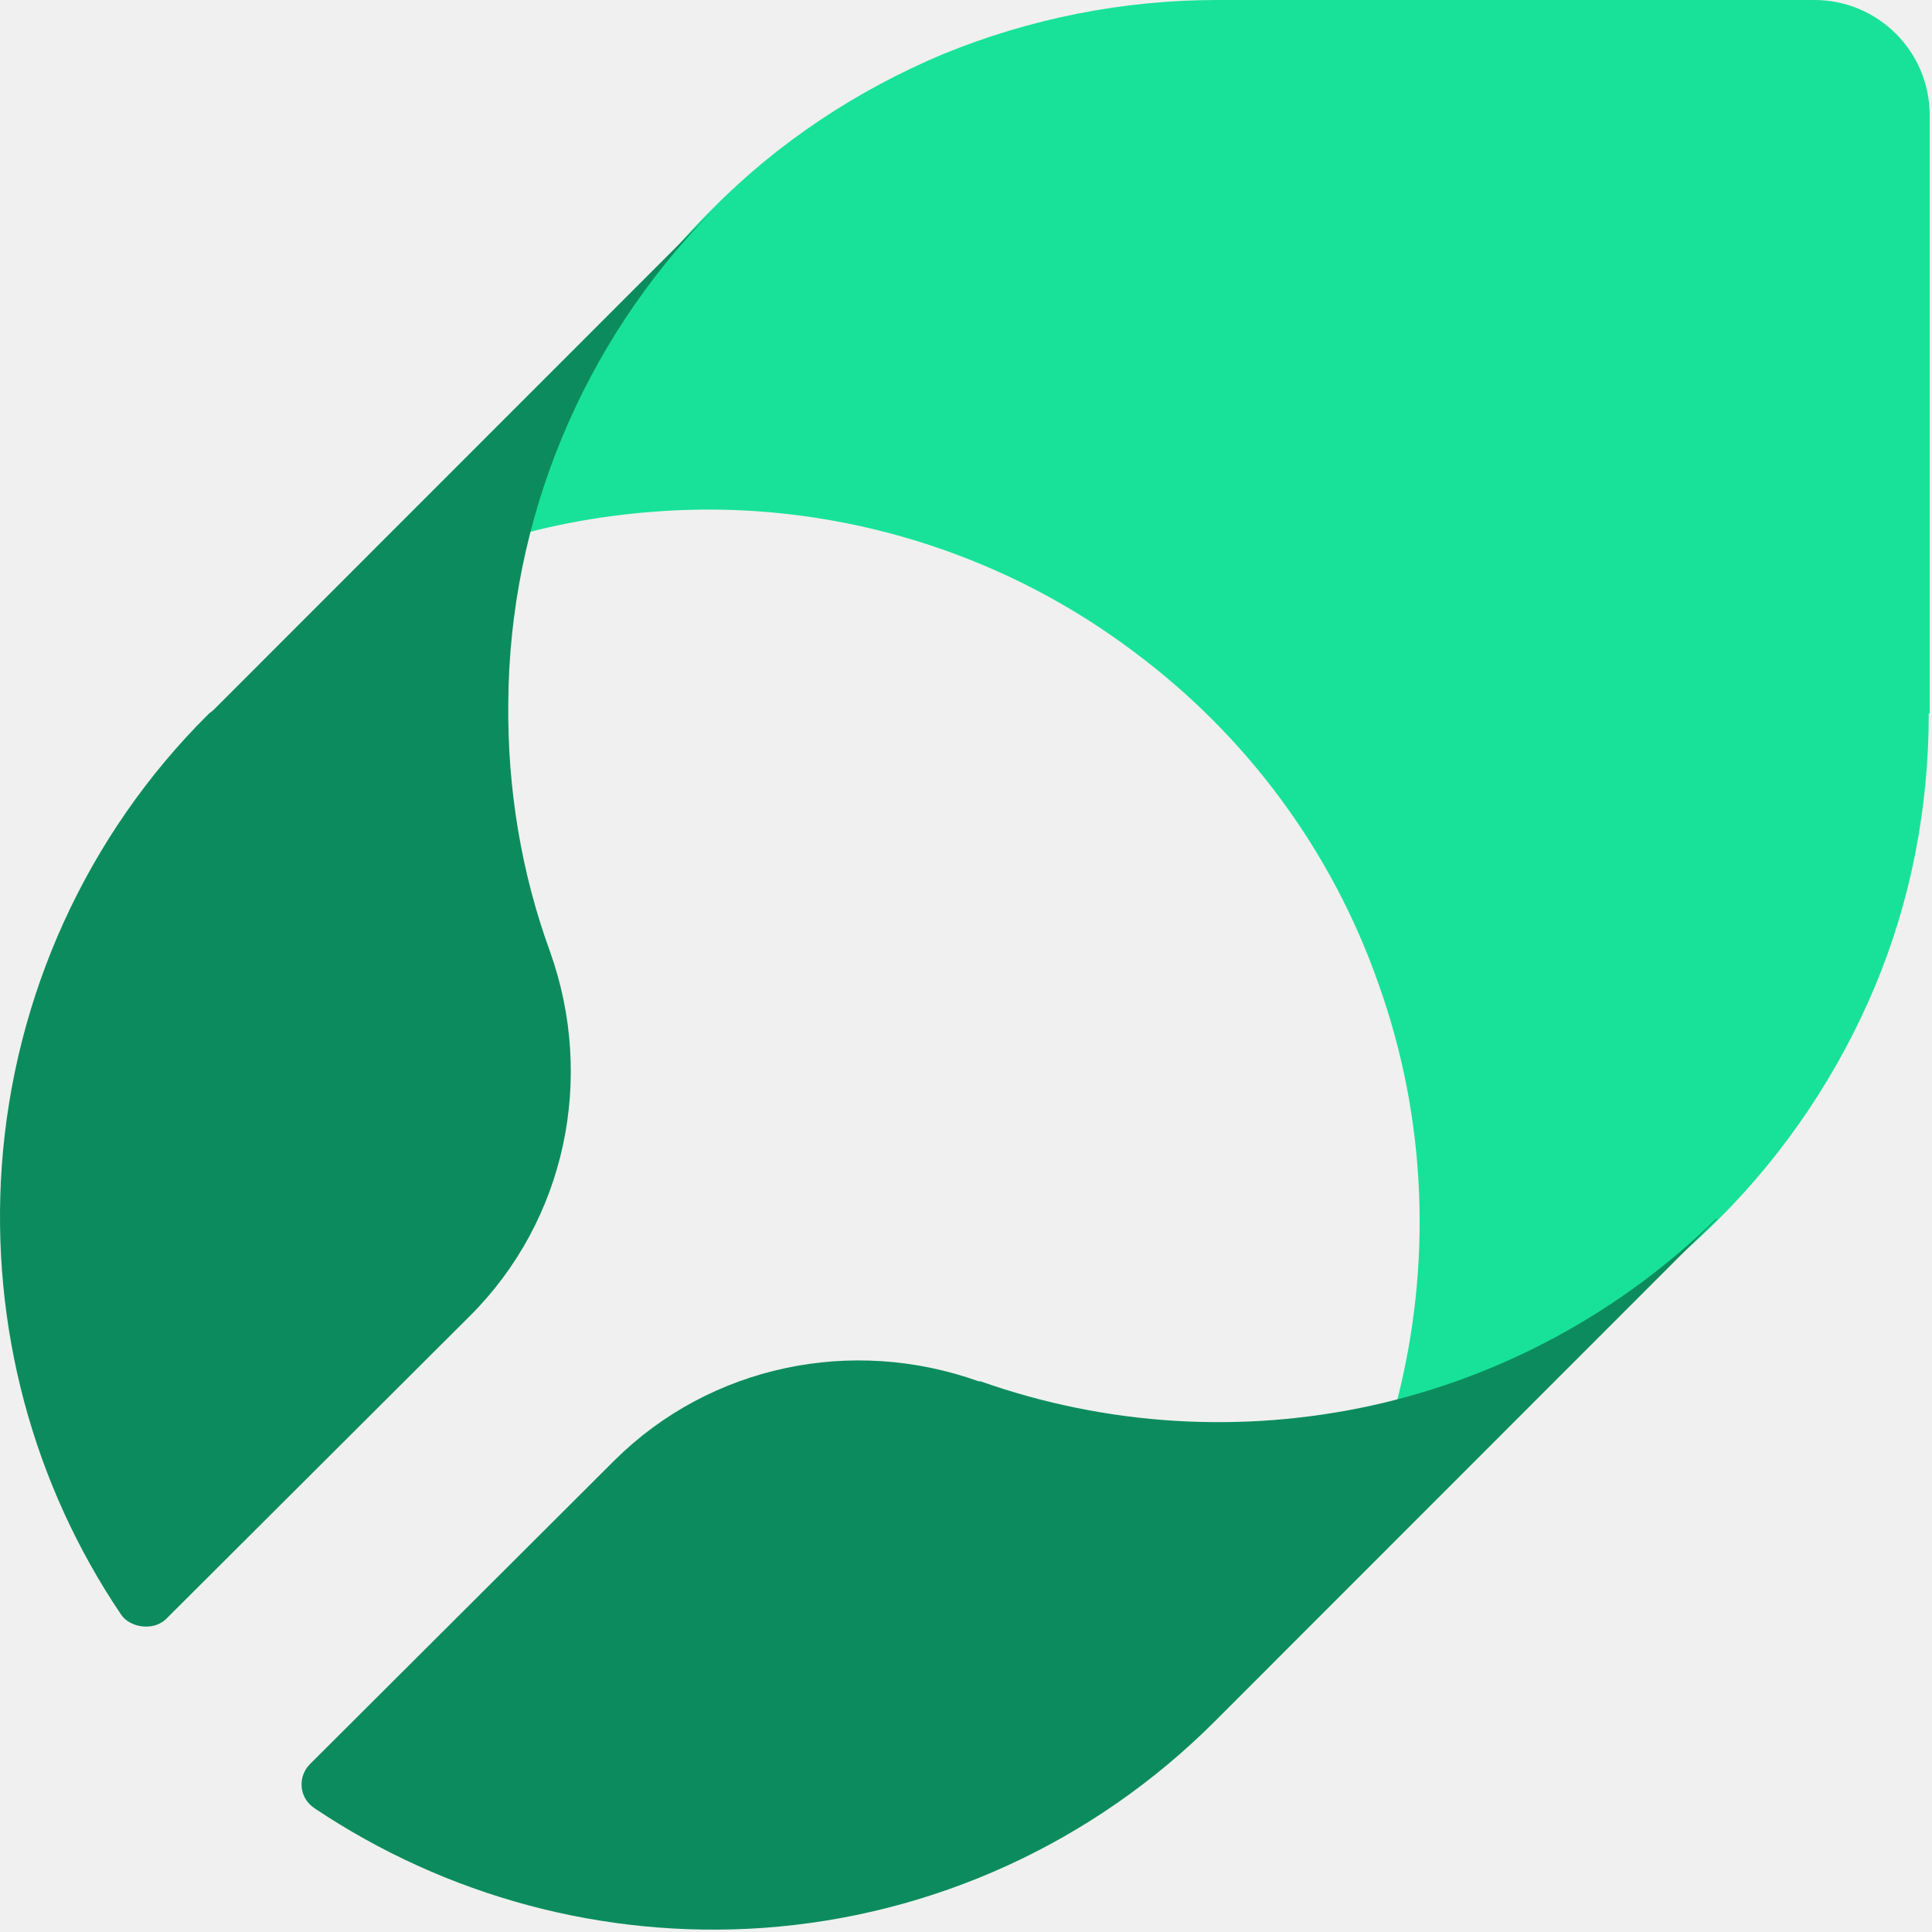
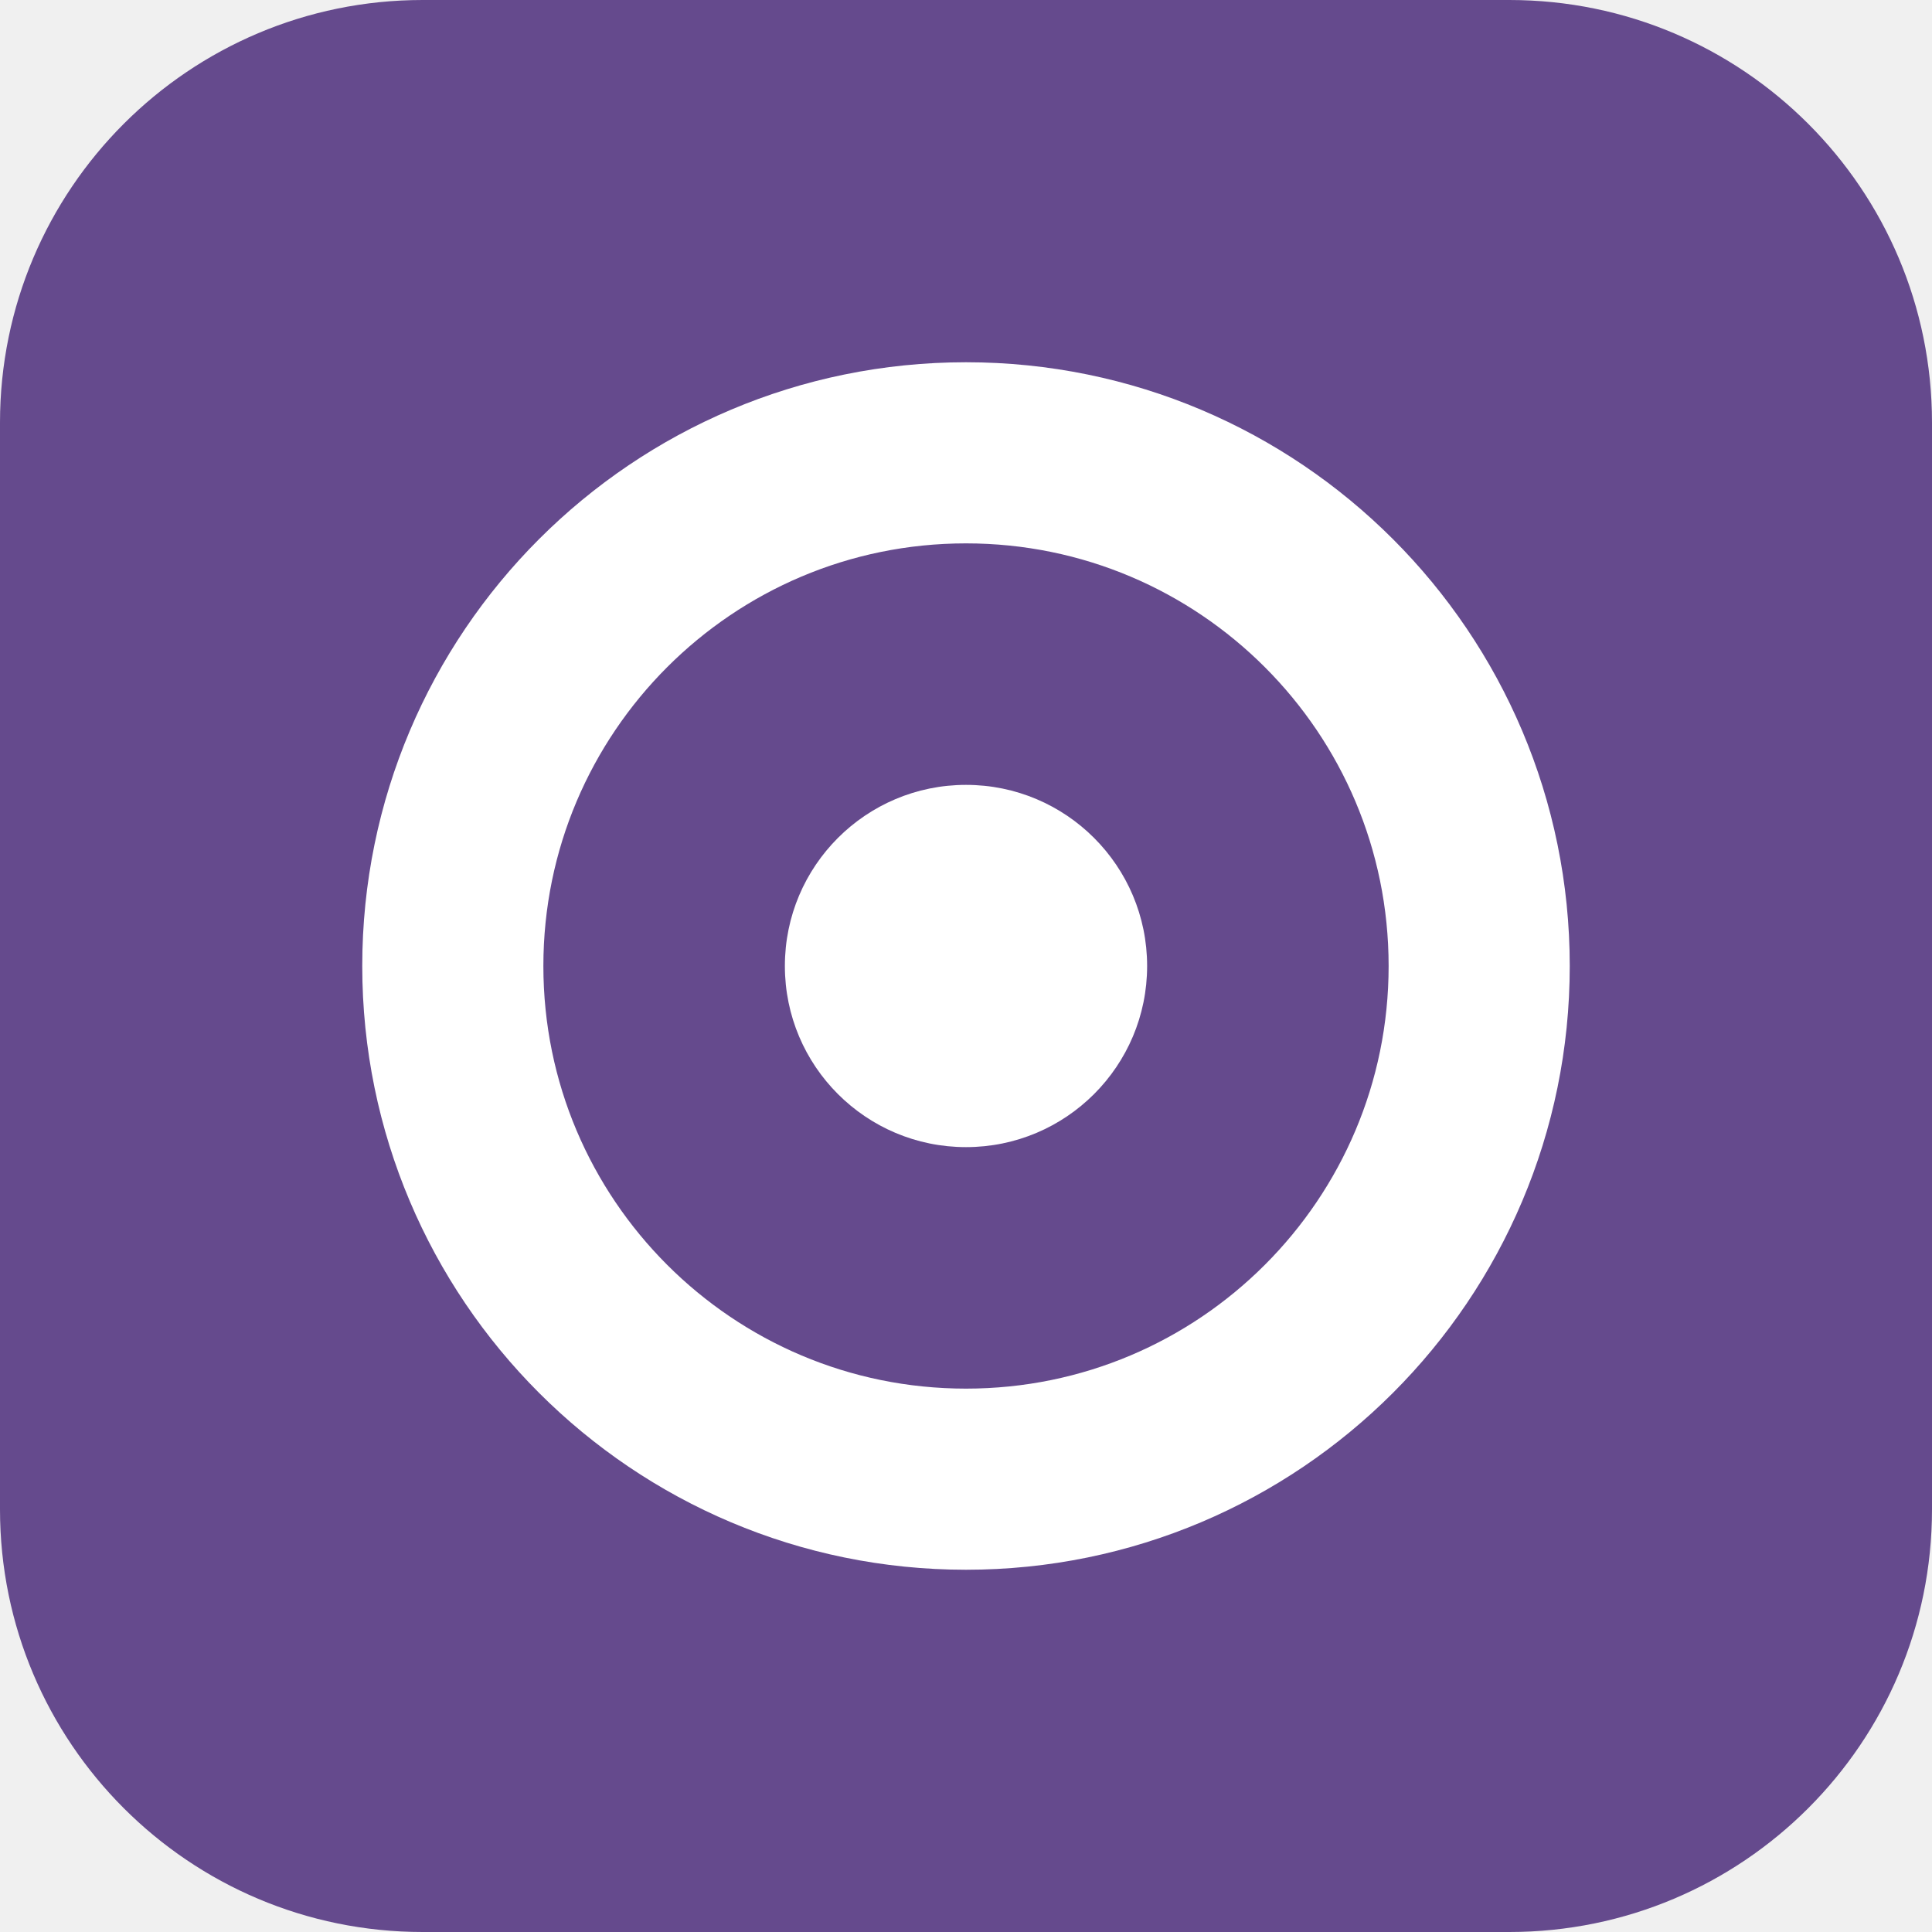
- <svg xmlns="http://www.w3.org/2000/svg" width="502" height="502" viewBox="0 0 502 502" fill="none">
-   <path d="M501.402 185.33V29.962C501.402 13.29 487.876 0 471.453 0H316.156C291.763 0 267.611 4.832 245.15 14.014C222.689 23.438 202.16 36.969 185.012 54.367L183.804 55.575C161.101 78.53 144.92 107.042 136.708 138.454C151.441 134.588 166.656 132.655 181.871 132.413C222.447 131.93 262.298 144.978 294.661 169.383C323.885 191.13 346.104 221.092 358.18 255.645C370.739 290.681 372.188 328.859 362.769 364.862C393.925 356.647 422.666 340.457 445.611 317.744L446.818 316.536C463.966 299.38 477.732 278.841 487.151 256.37C496.571 233.898 501.16 209.735 501.16 185.33H501.402Z" fill="#18E299" />
-   <path d="M132.071 182.706C132.312 135.044 151.32 89.307 184.764 55.125L55.557 184.391C55.076 184.873 54.594 185.113 54.113 185.595C22.593 216.888 3.586 258.774 0.458 303.066C-2.43 344.47 8.397 385.392 31.496 419.575C33.699 422.835 39.677 423.907 43.046 420.778L122.206 341.822C146.989 317.028 154.689 280.198 142.899 247.219C135.44 226.758 131.831 204.852 132.071 182.706Z" fill="#0C8C5E" />
-   <path d="M446.067 316.547C421.284 340.86 390.245 357.71 356.56 365.172C322.634 372.635 287.506 370.468 254.783 358.914C254.783 358.914 254.542 358.914 254.301 358.914C221.338 347.118 184.525 354.821 159.742 379.375L80.581 458.331C77.212 461.701 77.694 467.238 81.784 469.885C115.95 492.754 156.855 503.827 198.24 500.938C242.512 497.809 284.137 478.792 315.656 447.258L316.859 446.054L446.067 316.788V316.547Z" fill="#0C8C5E" />
+ <svg xmlns="http://www.w3.org/2000/svg" width="32" height="32" viewBox="0 0 32 32" fill="none">
+   <rect width="32" height="32" rx="7" fill="#654A8D" />
+   <circle cx="16" cy="16" r="8.5" stroke="#FFFFFF" stroke-width="3" />
+   <circle cx="16" cy="16" r="3" fill="#FFFFFF" />
</svg>
